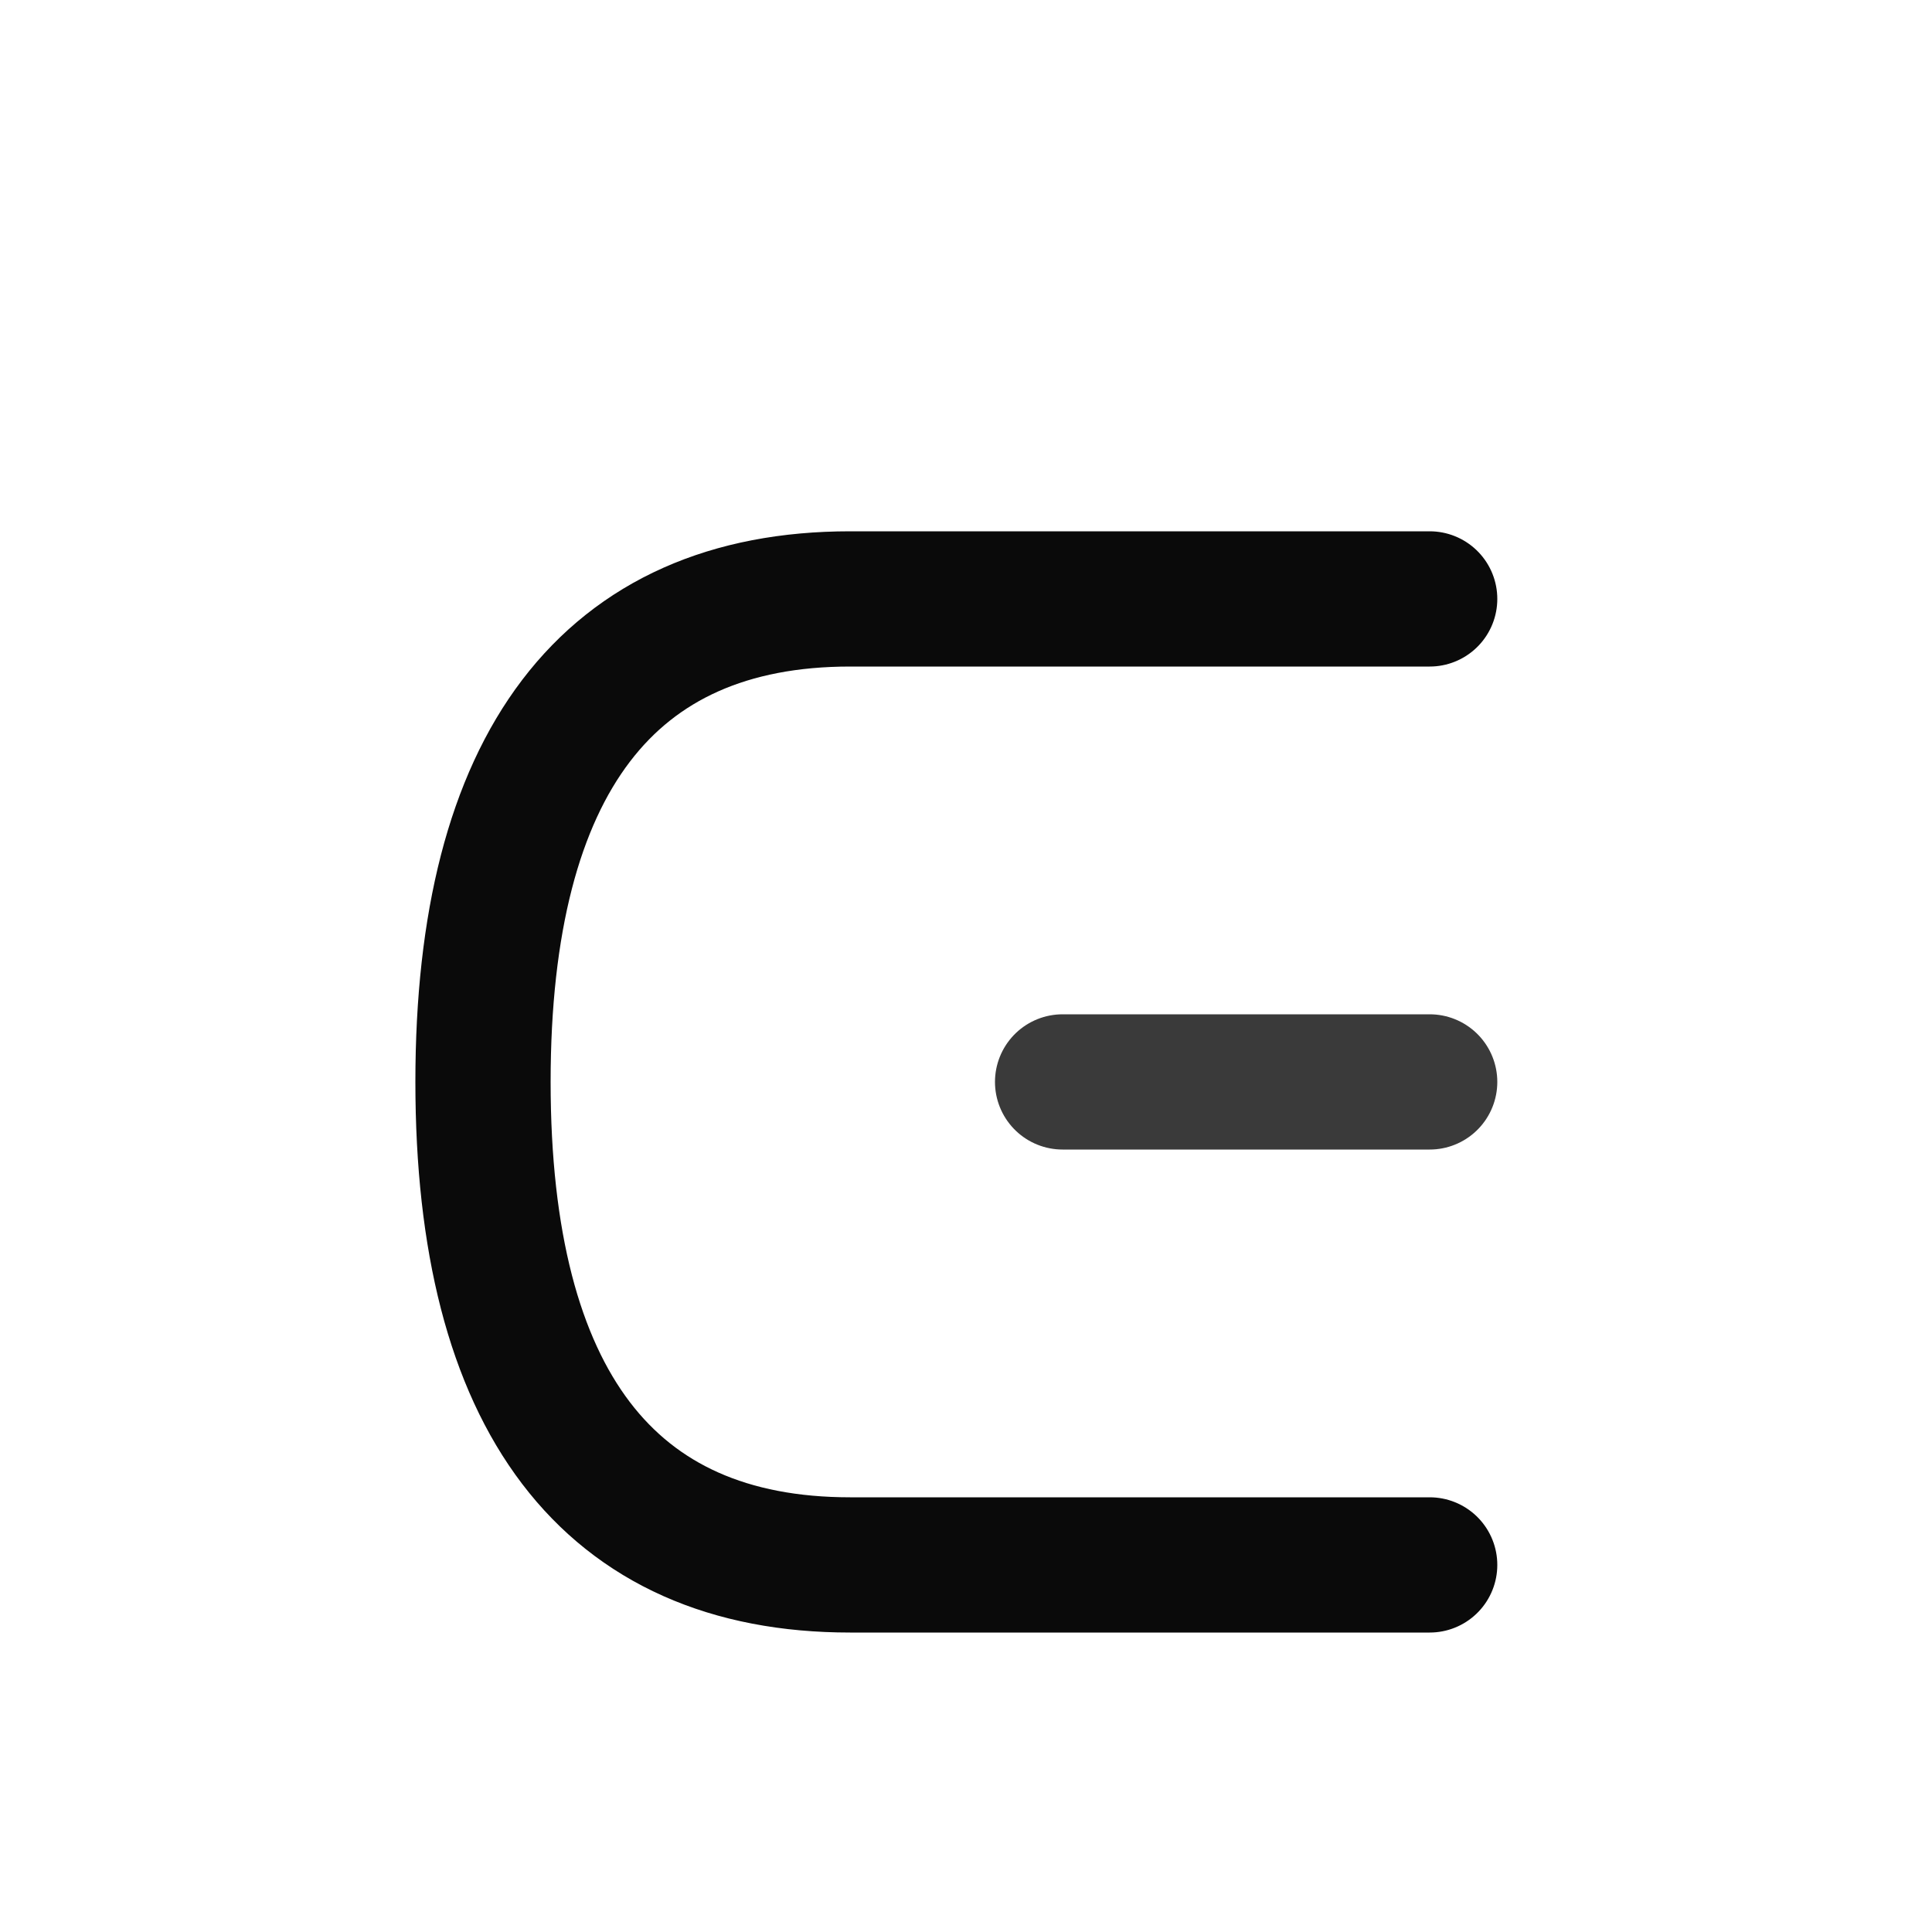
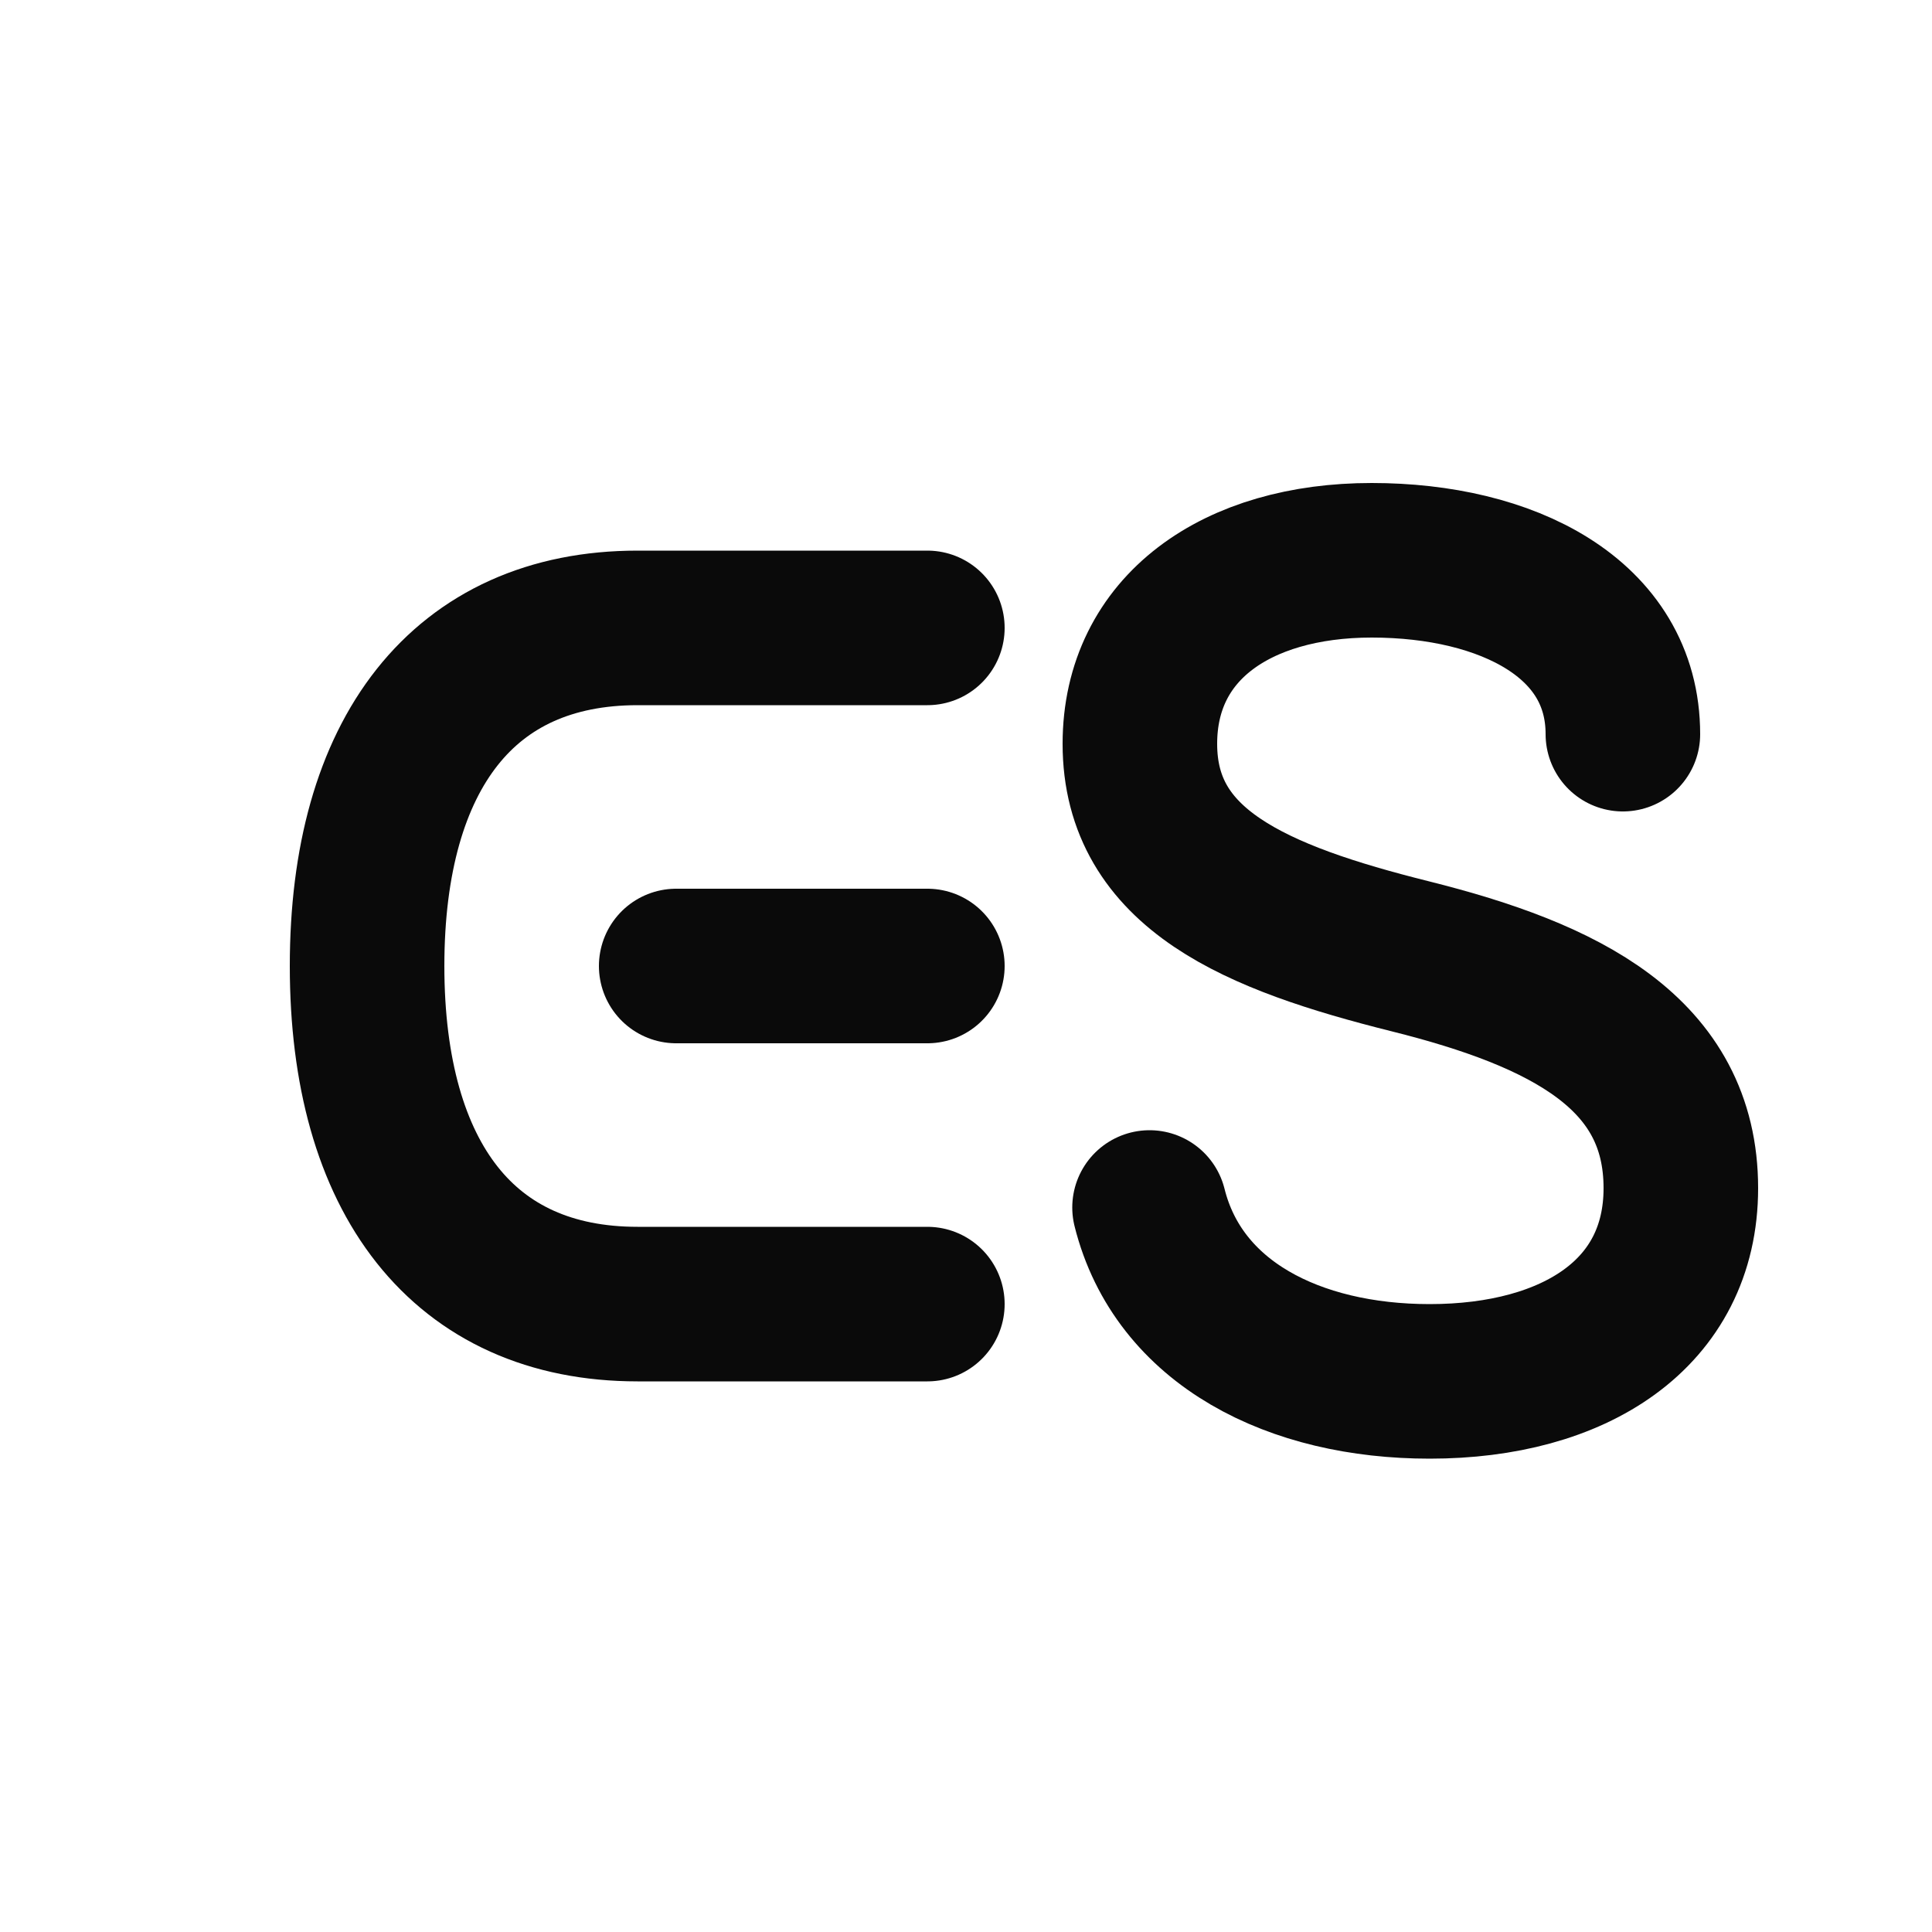
<svg xmlns="http://www.w3.org/2000/svg" width="200" height="200" viewBox="0 0 200 200" fill="none" role="img" aria-label="Gleric Studio icon">
-   <path d="M148 62H88C63 62 50 79 50 112C50 145 63 162 88 162H148" stroke="#0a0a0a" stroke-width="14" stroke-linecap="round" stroke-linejoin="round" fill="none" />
-   <path d="M148 112H110" stroke="#3a3a3a" stroke-width="14" stroke-linecap="round" />
+   <g stroke="#0a0a0a" stroke-width="16" stroke-linecap="round" stroke-linejoin="round" fill="none">
+     <path d="M96 65H66C48 65 38 78 38 100C38 122 48 135 66 135H96" />
+     <path d="M96 100H70" />
+     <path d="M168 76C168 64 156 58 142 58C128 58 118 65 118 77C118 90 130 95 146 99C162 103 174 109 174 123C174 136 163 143 148 143C134 143 122 137 119 125" />
+   </g>
</svg>
